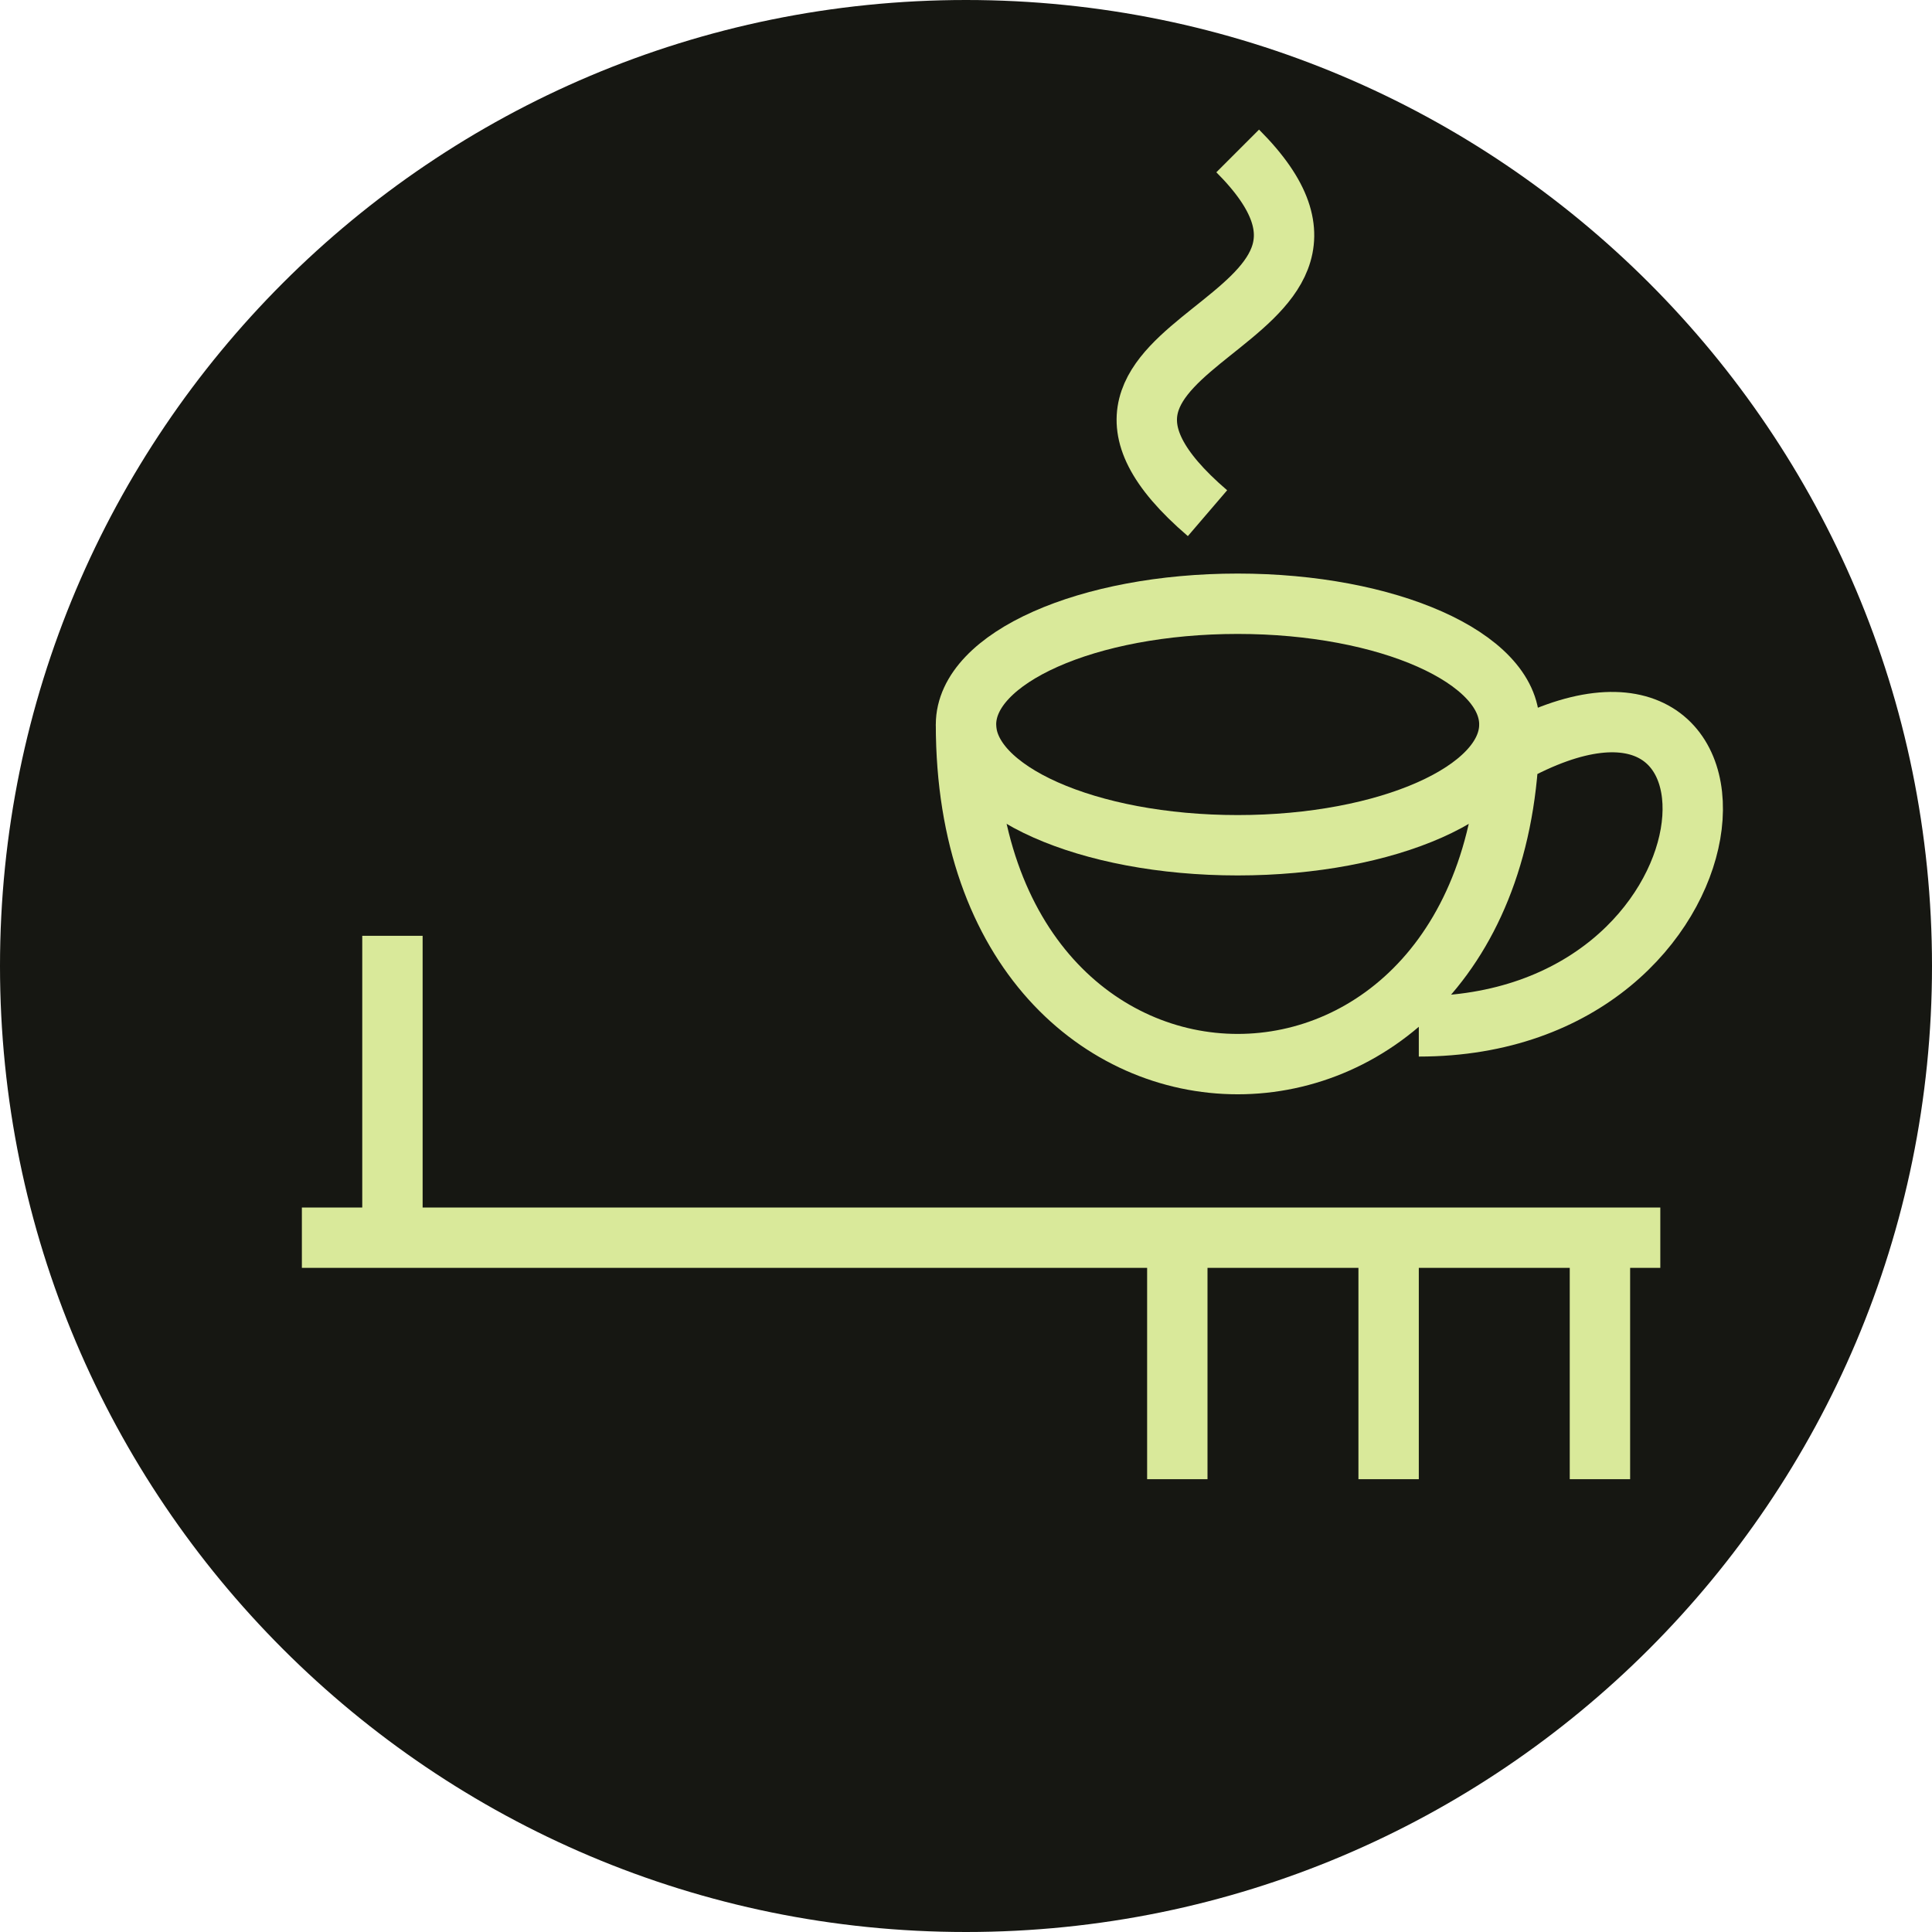
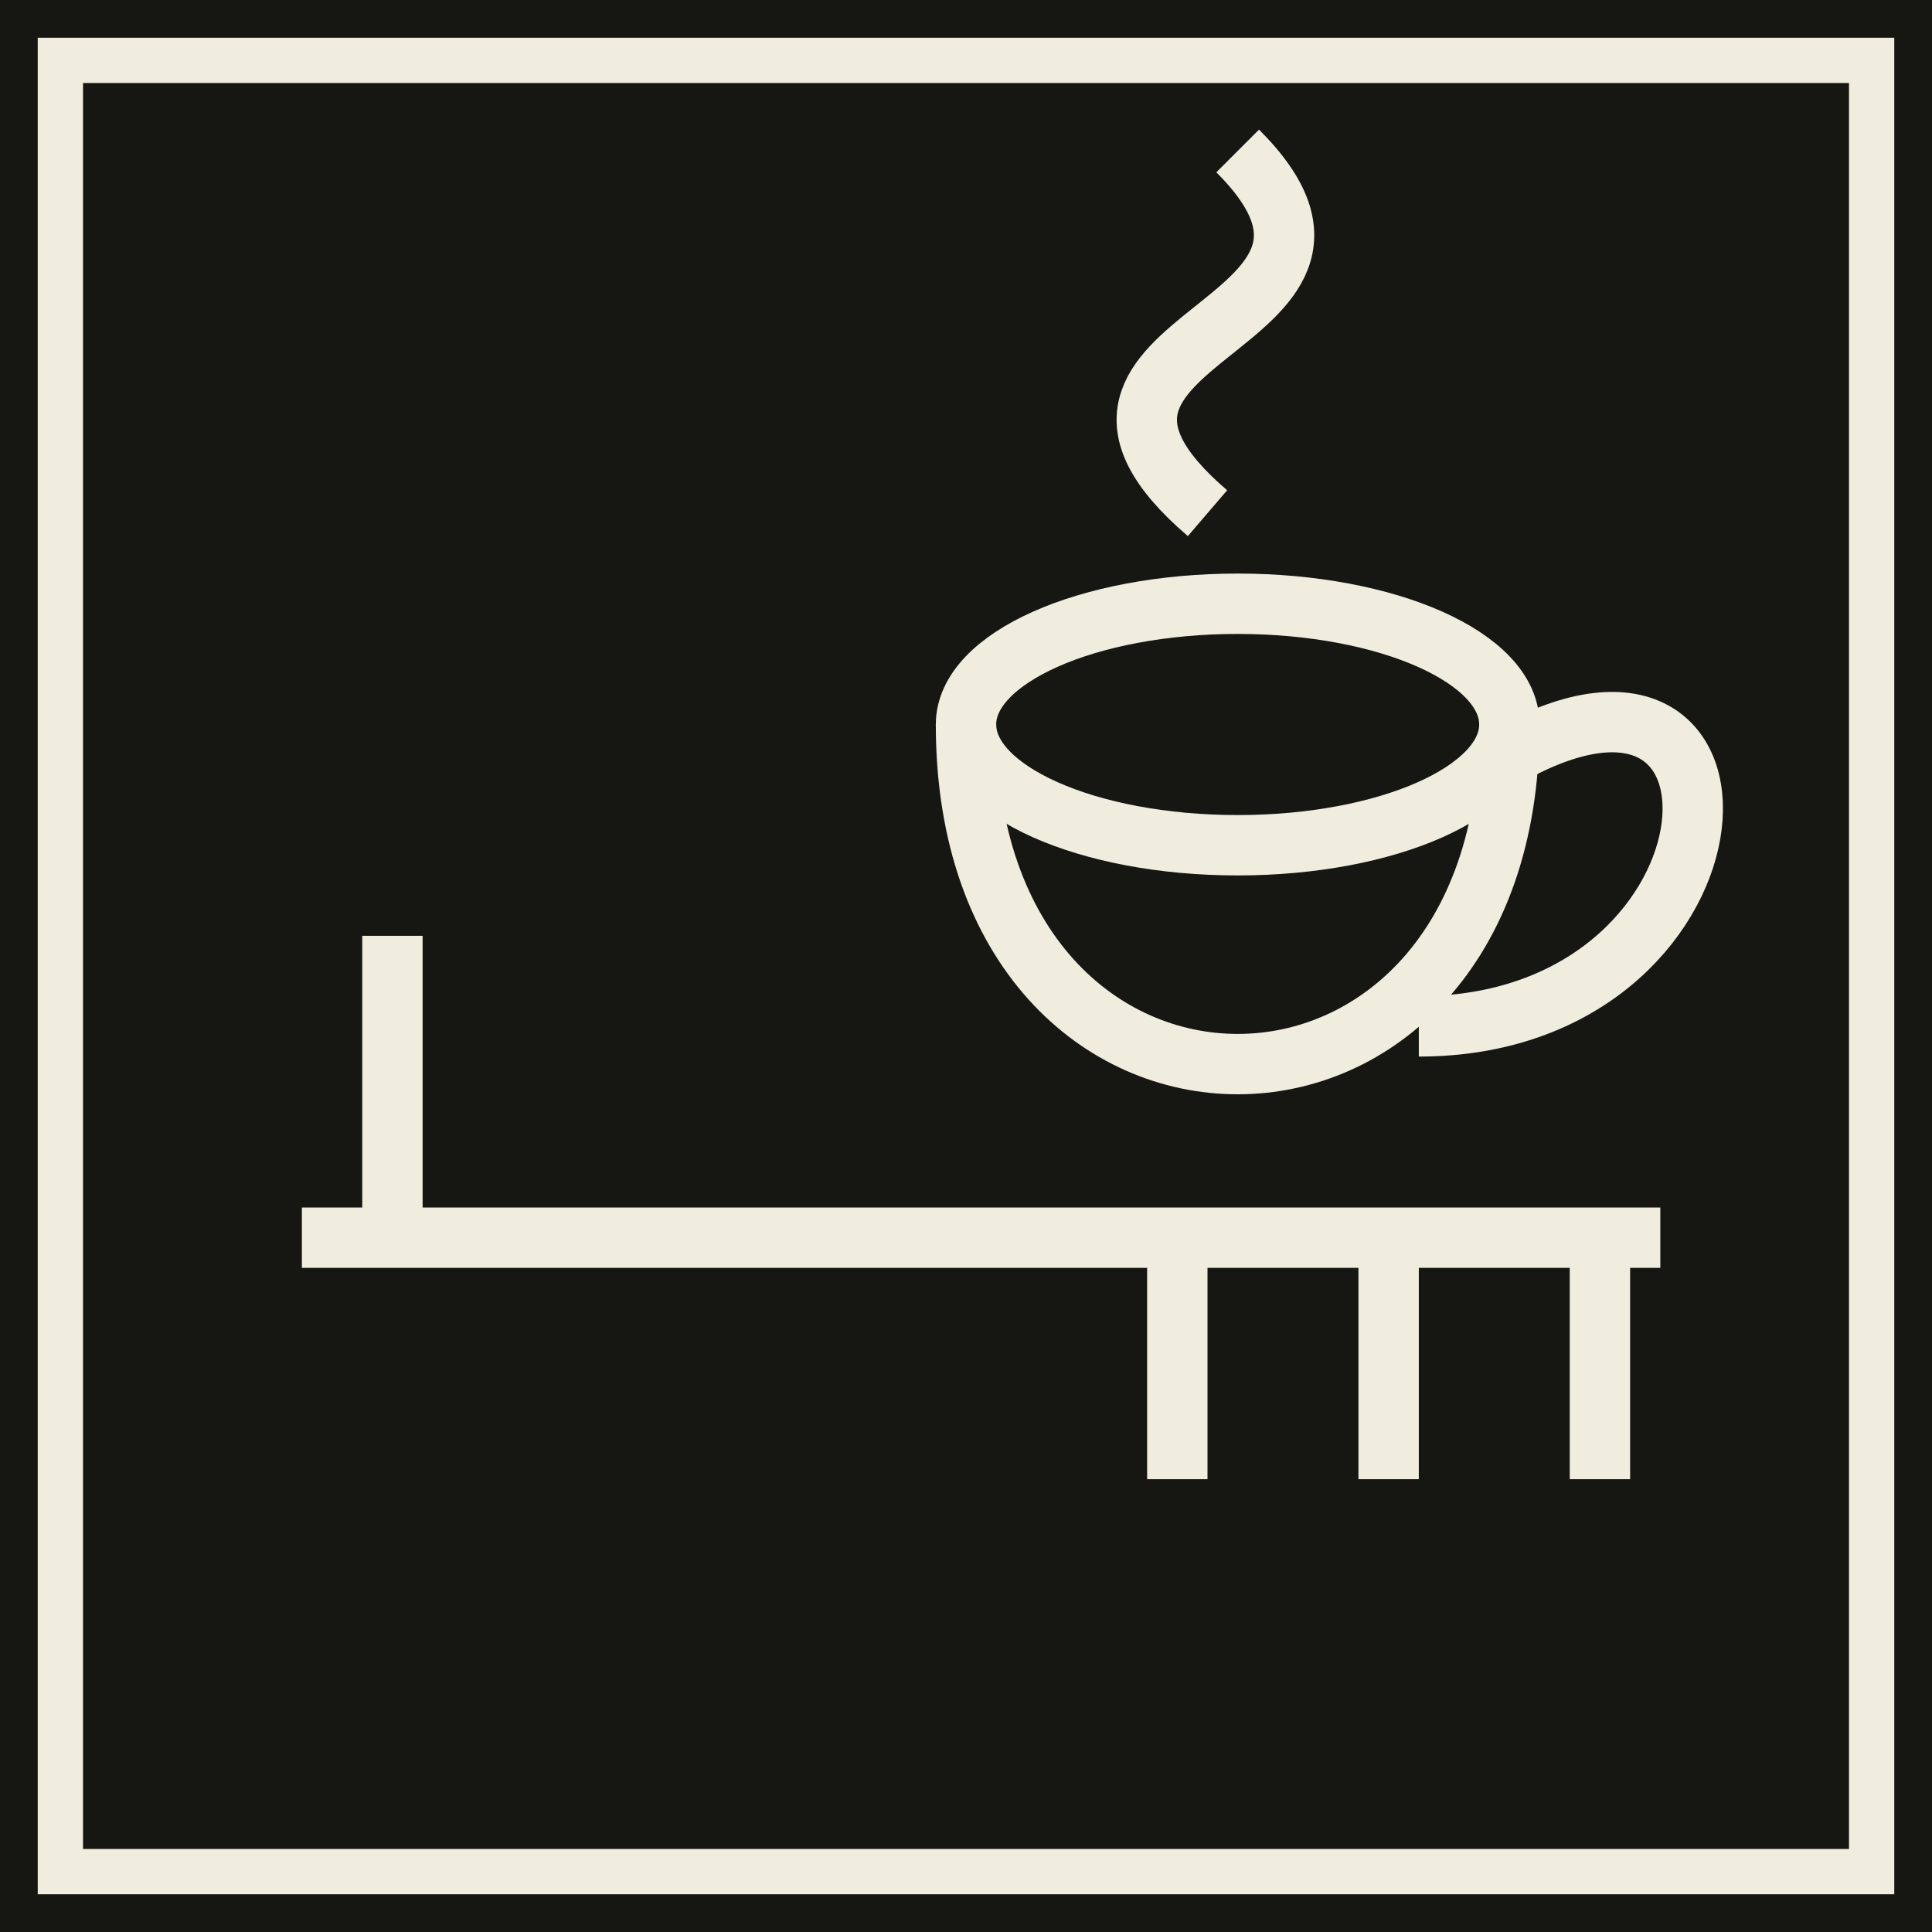
<svg xmlns="http://www.w3.org/2000/svg" viewBox="0 0 64 64">
-   <rect width="64" height="64" rx="32" fill="#161712" />
-   <g fill="none" stroke="#d9e99a" stroke-width="2">
+   <rect width="64" height="64" fill="#161712" />
+   <rect x="2" y="2" width="60" height="60" fill="none" stroke="#f0eddf" stroke-width="1.5" />
+   <g fill="none" stroke="#f0eddf" stroke-width="2">
    <path d="M10 41h45M13 41V31m26 10v8m7-8v8m7-8v8M32 24c0 15 18 15 18 0m0 1c9-5 8 9-3 9M40 17c-7-6 7-6 1-12" />
    <ellipse cx="41" cy="24" rx="9" ry="4" />
  </g>
</svg>
